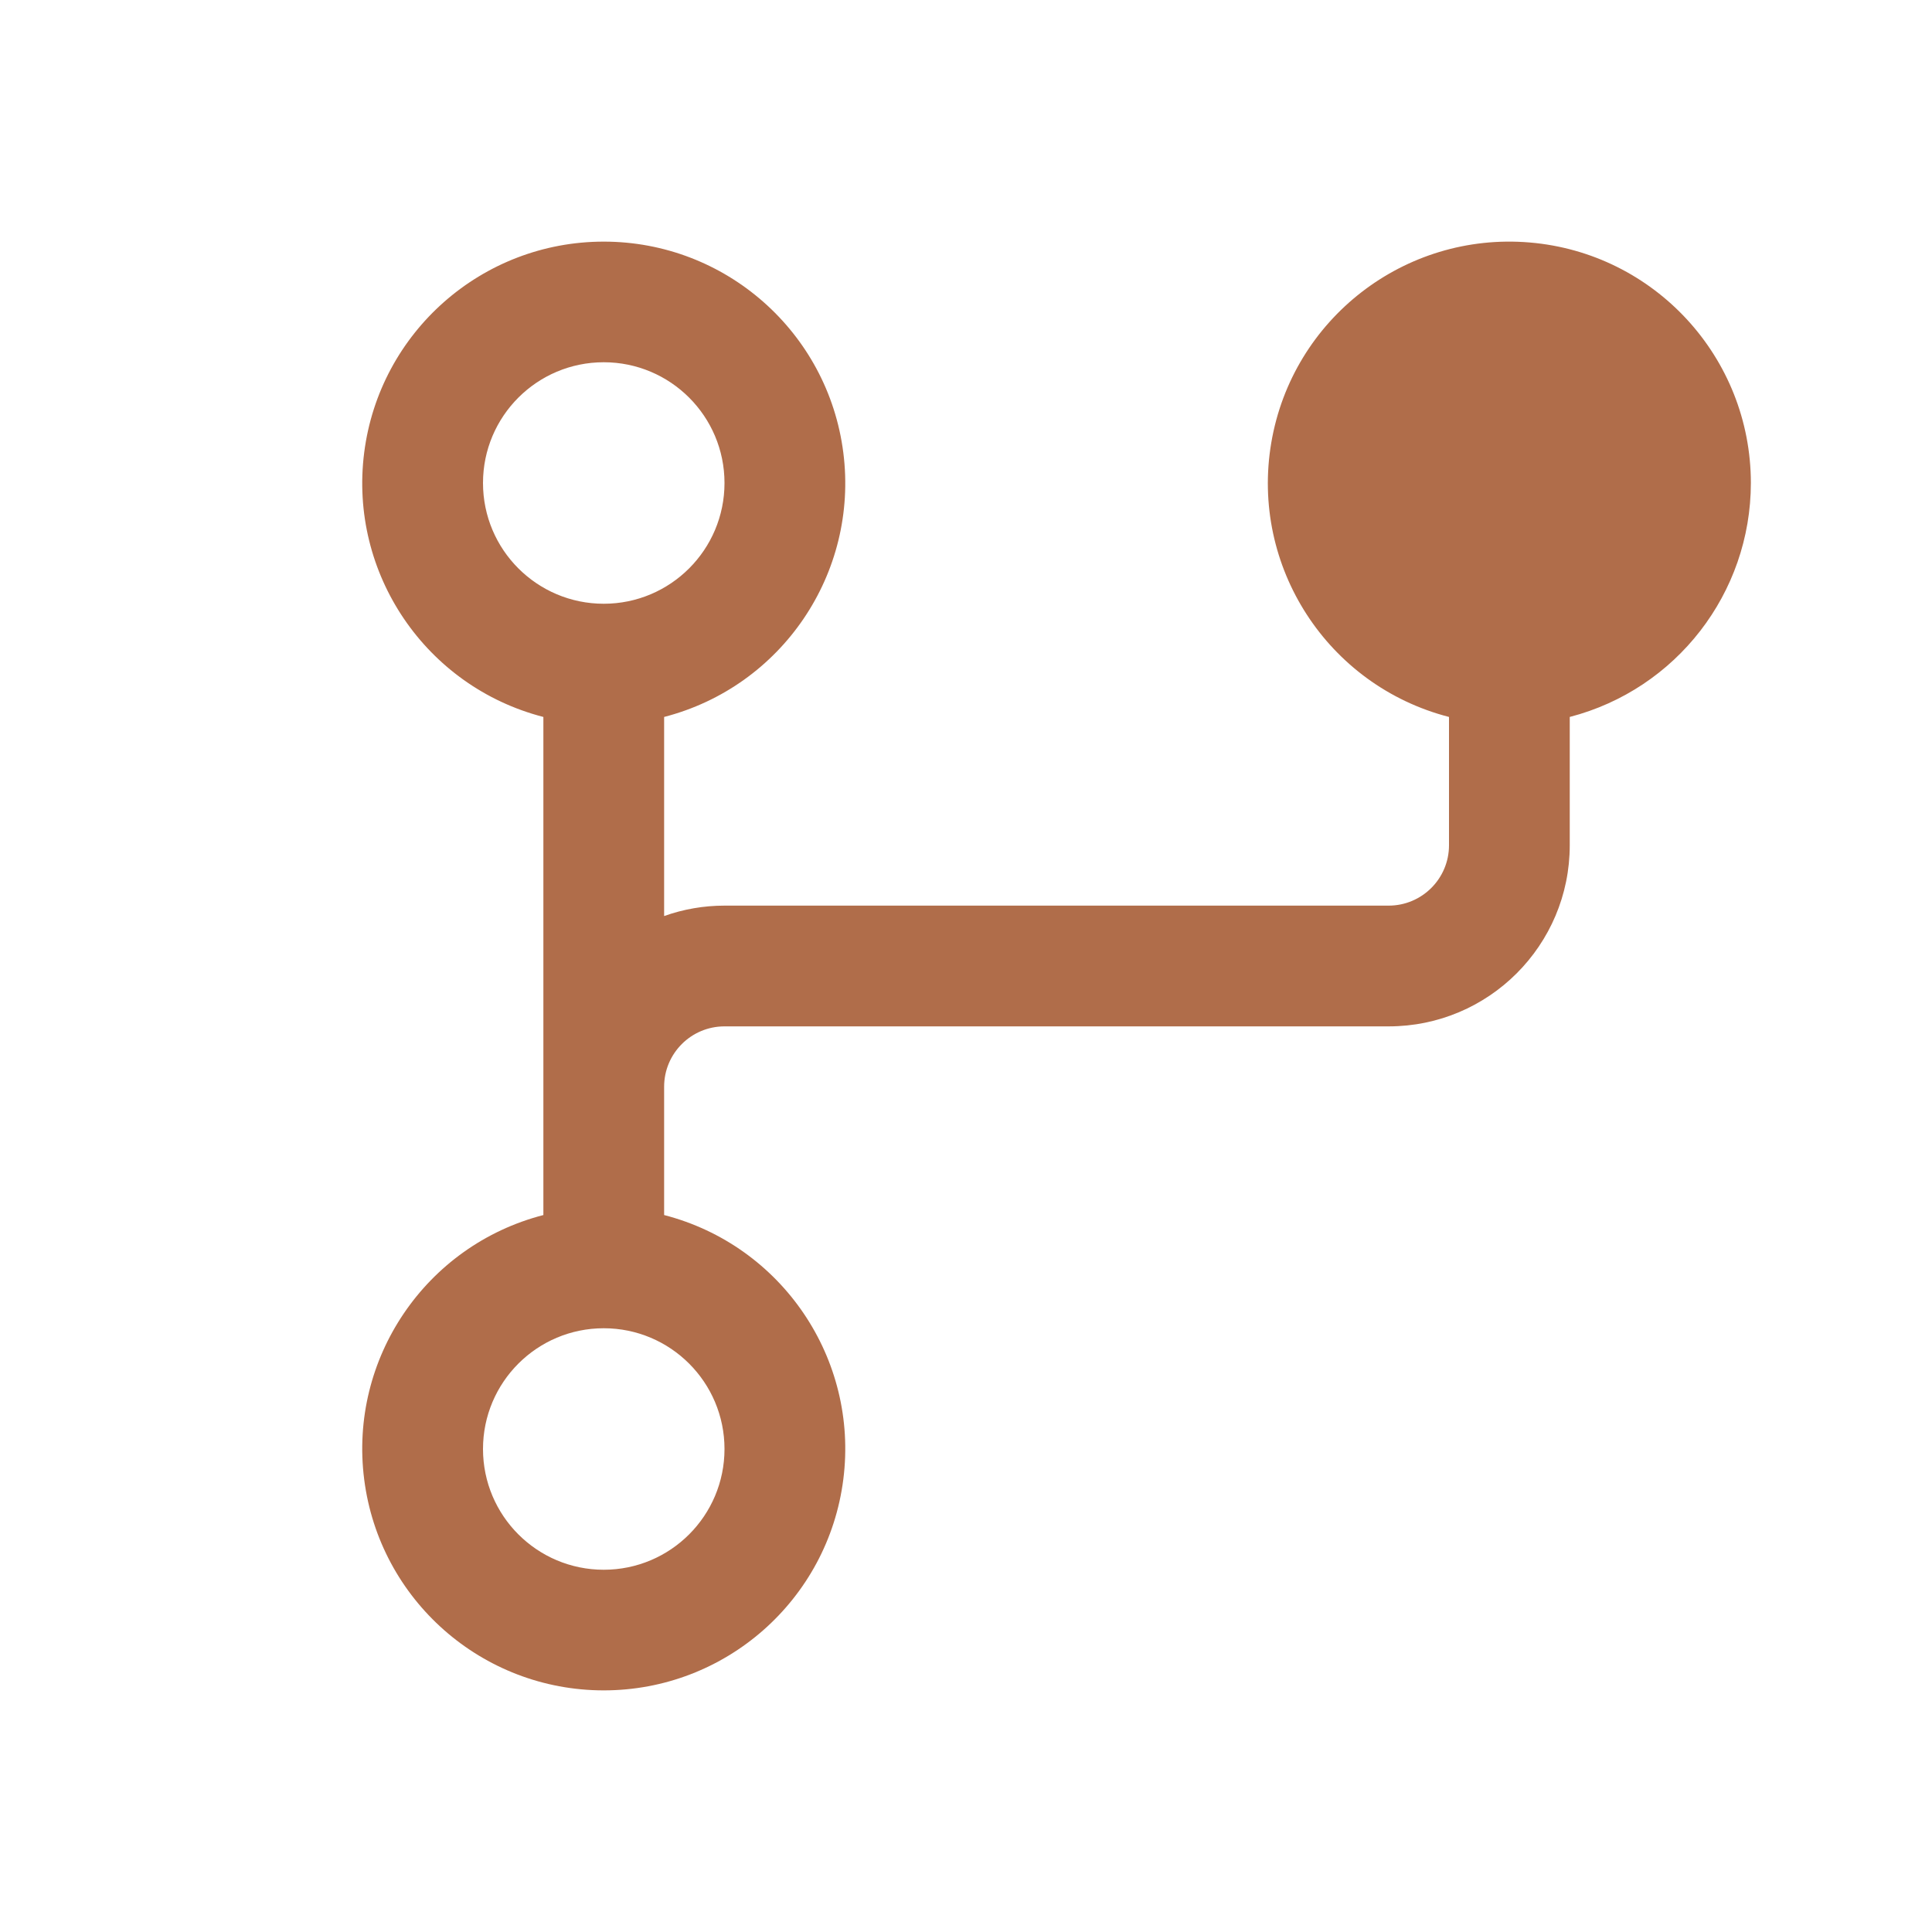
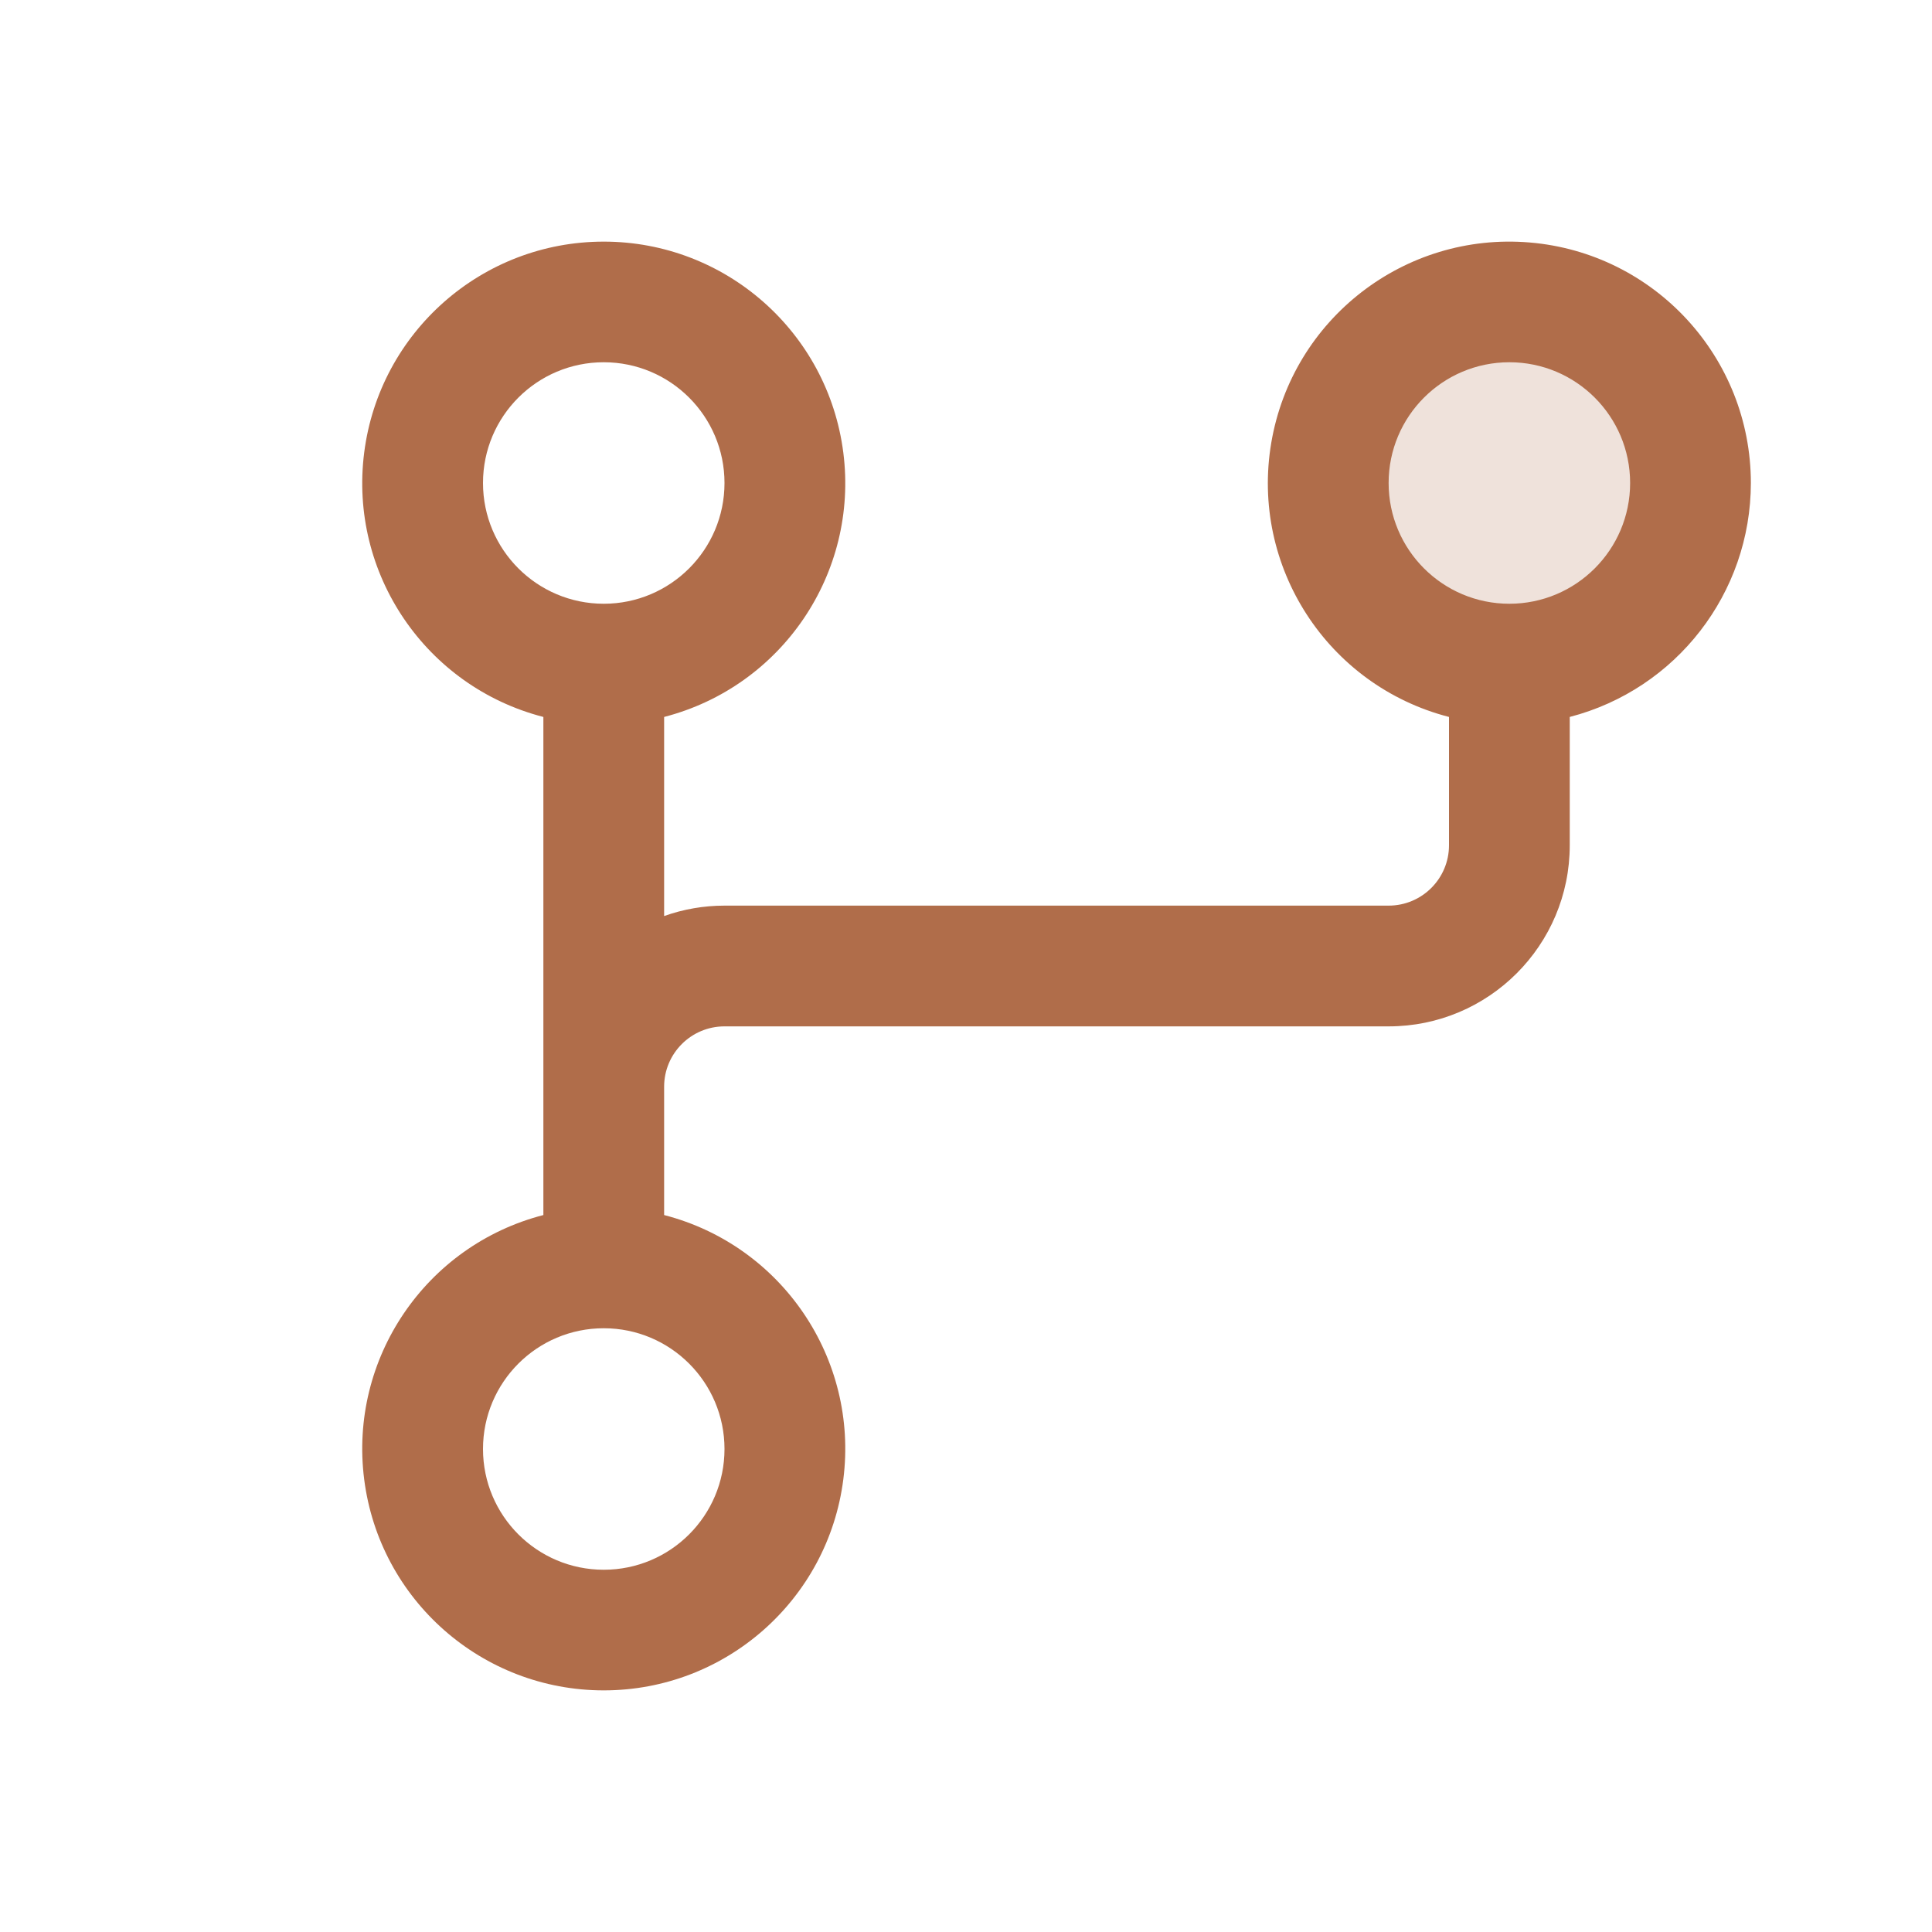
<svg xmlns="http://www.w3.org/2000/svg" viewBox="0 0 256 256" fill="#b06d4a">
-   <path d="M232,64a32,32,0,1,0-40,31v17a8,8,0,0,1-8,8H96a23.84,23.84,0,0,0-8,1.38V95a32,32,0,1,0-16,0v66a32,32,0,1,0,16,0V144a8,8,0,0,1,8-8h88a24,24,0,0,0,24-24V95A32.06,32.06,0,0,0,232,64ZM64,64A16,16,0,1,1,80,80,16,16,0,0,1,64,64ZM96,192a16,16,0,1,1-16-16A16,16,0,0,1,96,192Z" />
+   <path d="M224,64a24,24,0,1,1-24-24A24,24,0,0,1,224,64Z" opacity="0.2" />
+   <path d="M232,64a32,32,0,1,0-40,31v17a8,8,0,0,1-8,8H96a23.84,23.84,0,0,0-8,1.38V95a32,32,0,1,0-16,0v66a32,32,0,1,0,16,0V144a8,8,0,0,1,8-8h88a24,24,0,0,0,24-24V95A32.06,32.06,0,0,0,232,64ZM64,64A16,16,0,1,1,80,80,16,16,0,0,1,64,64ZM96,192a16,16,0,1,1-16-16A16,16,0,0,1,96,192ZM200,80a16,16,0,1,1,16-16A16,16,0,0,1,200,80Z" />
</svg>
